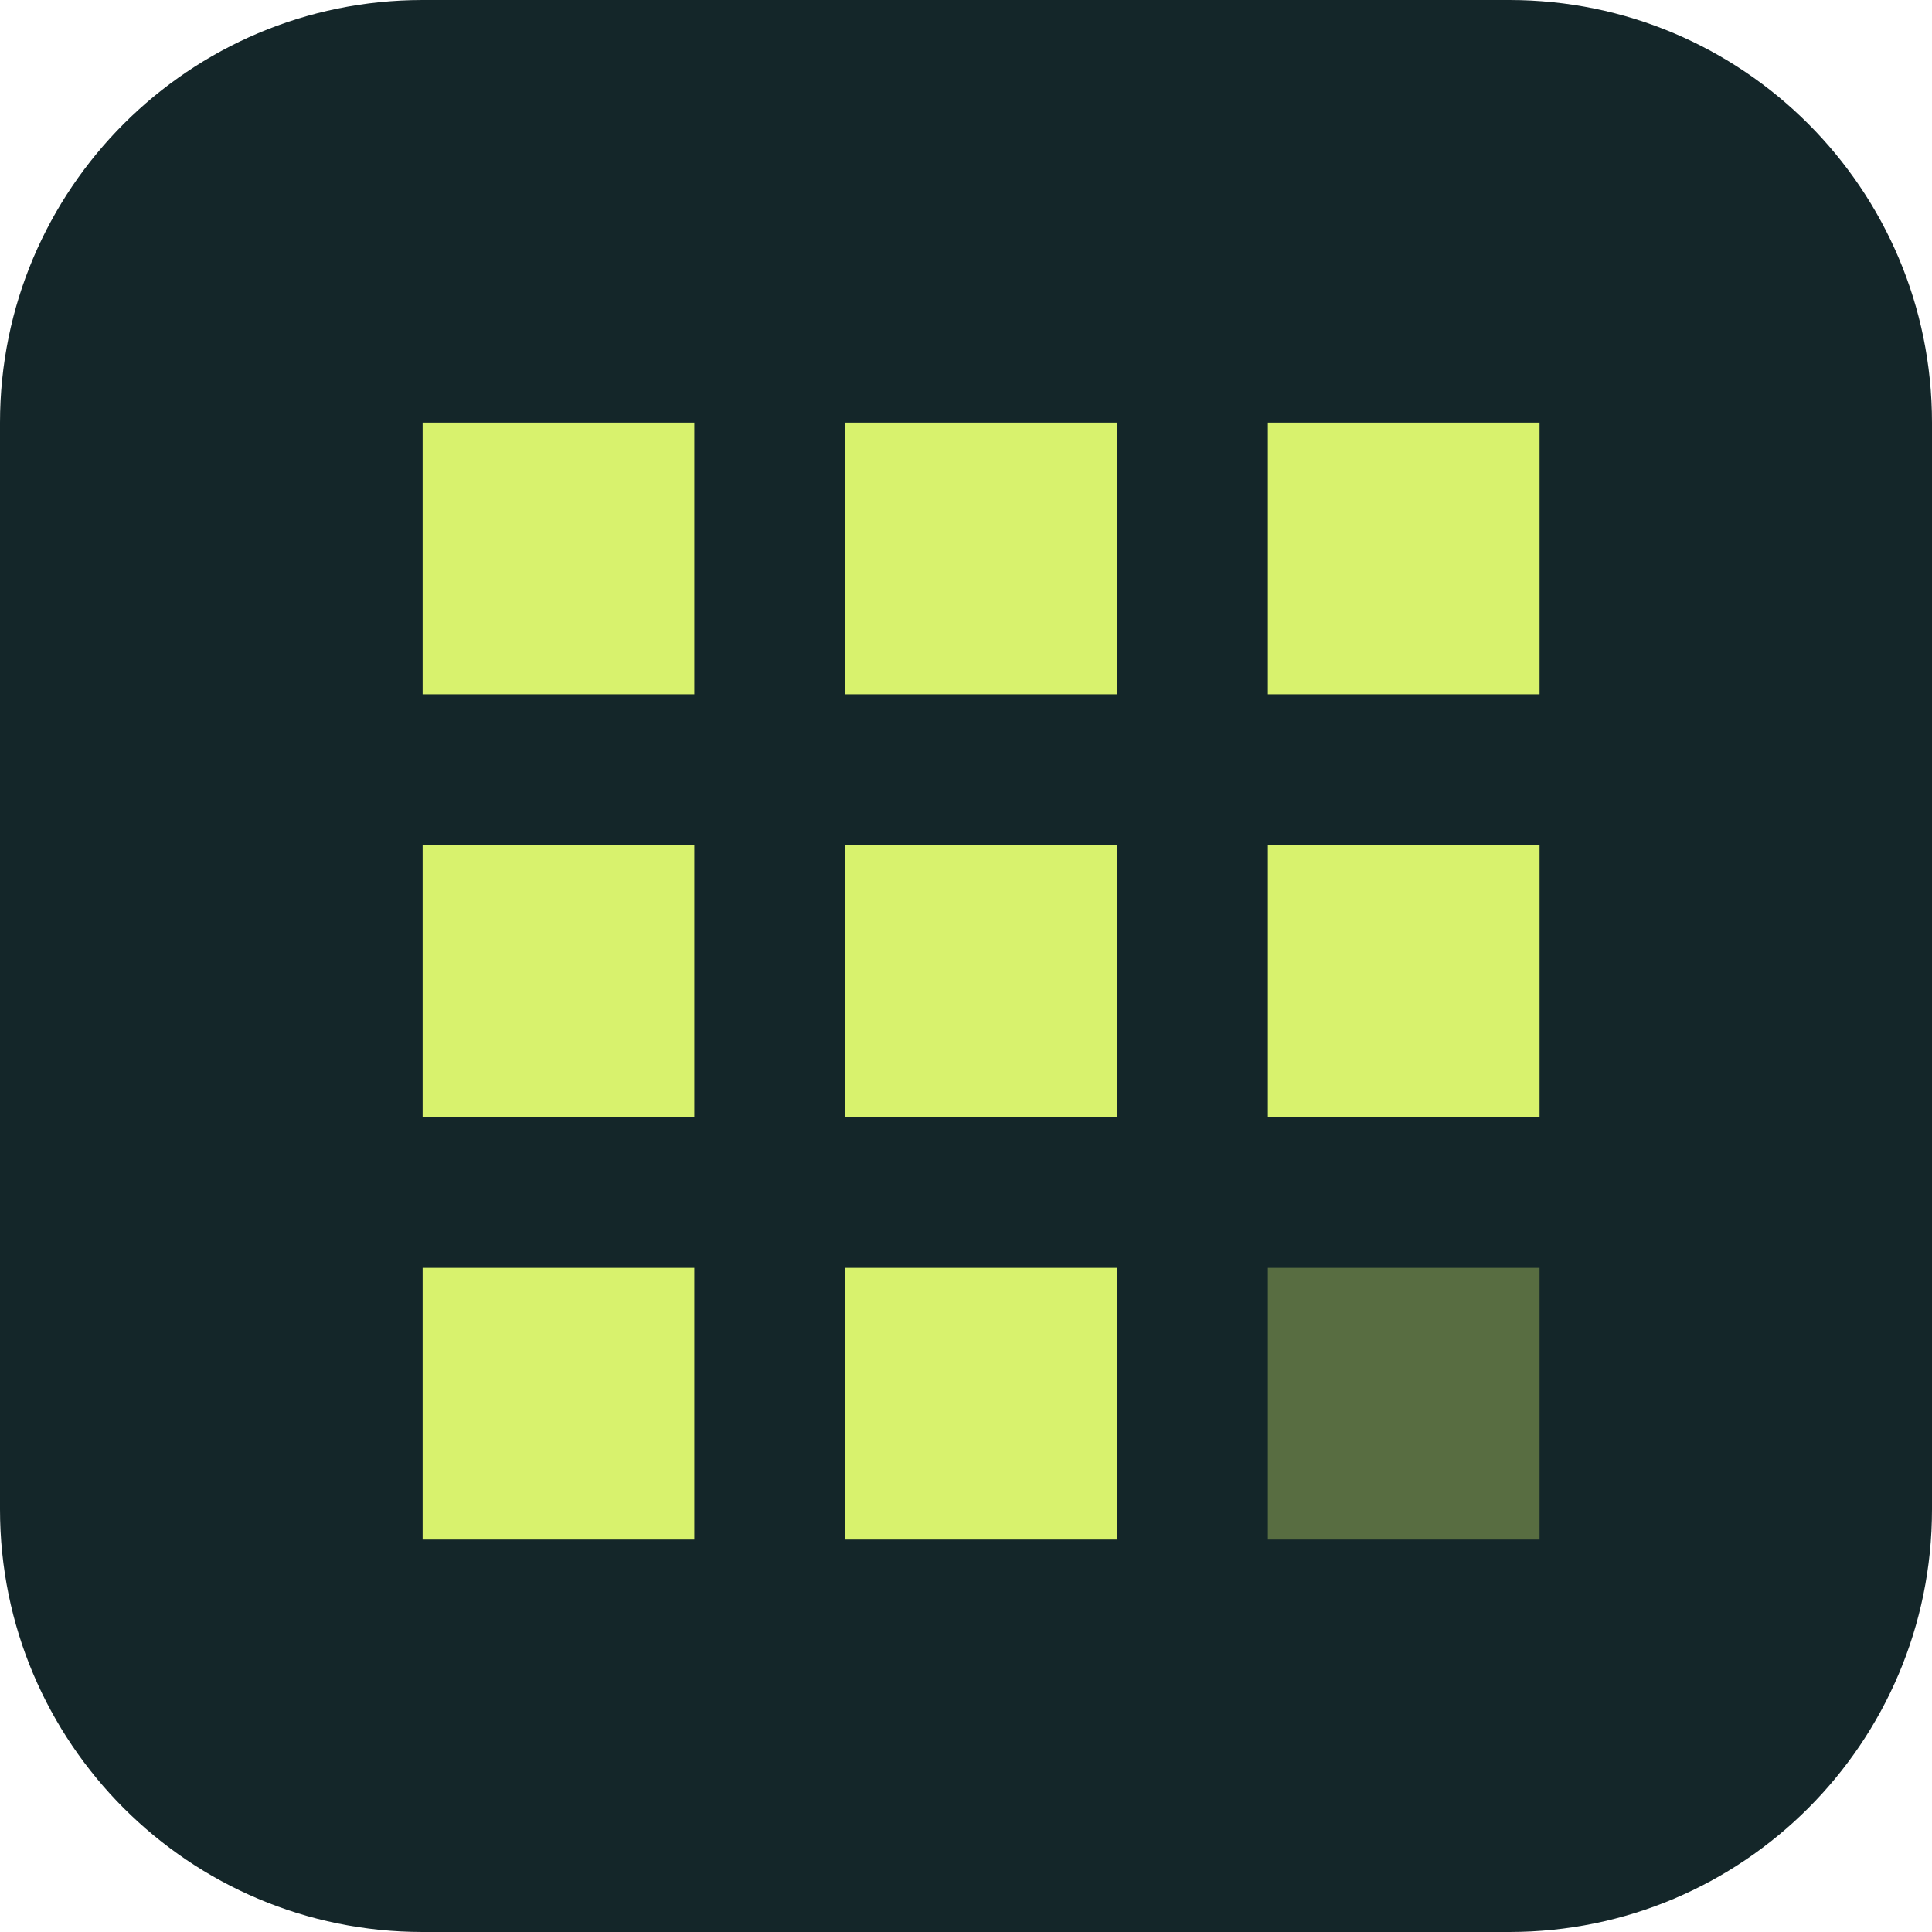
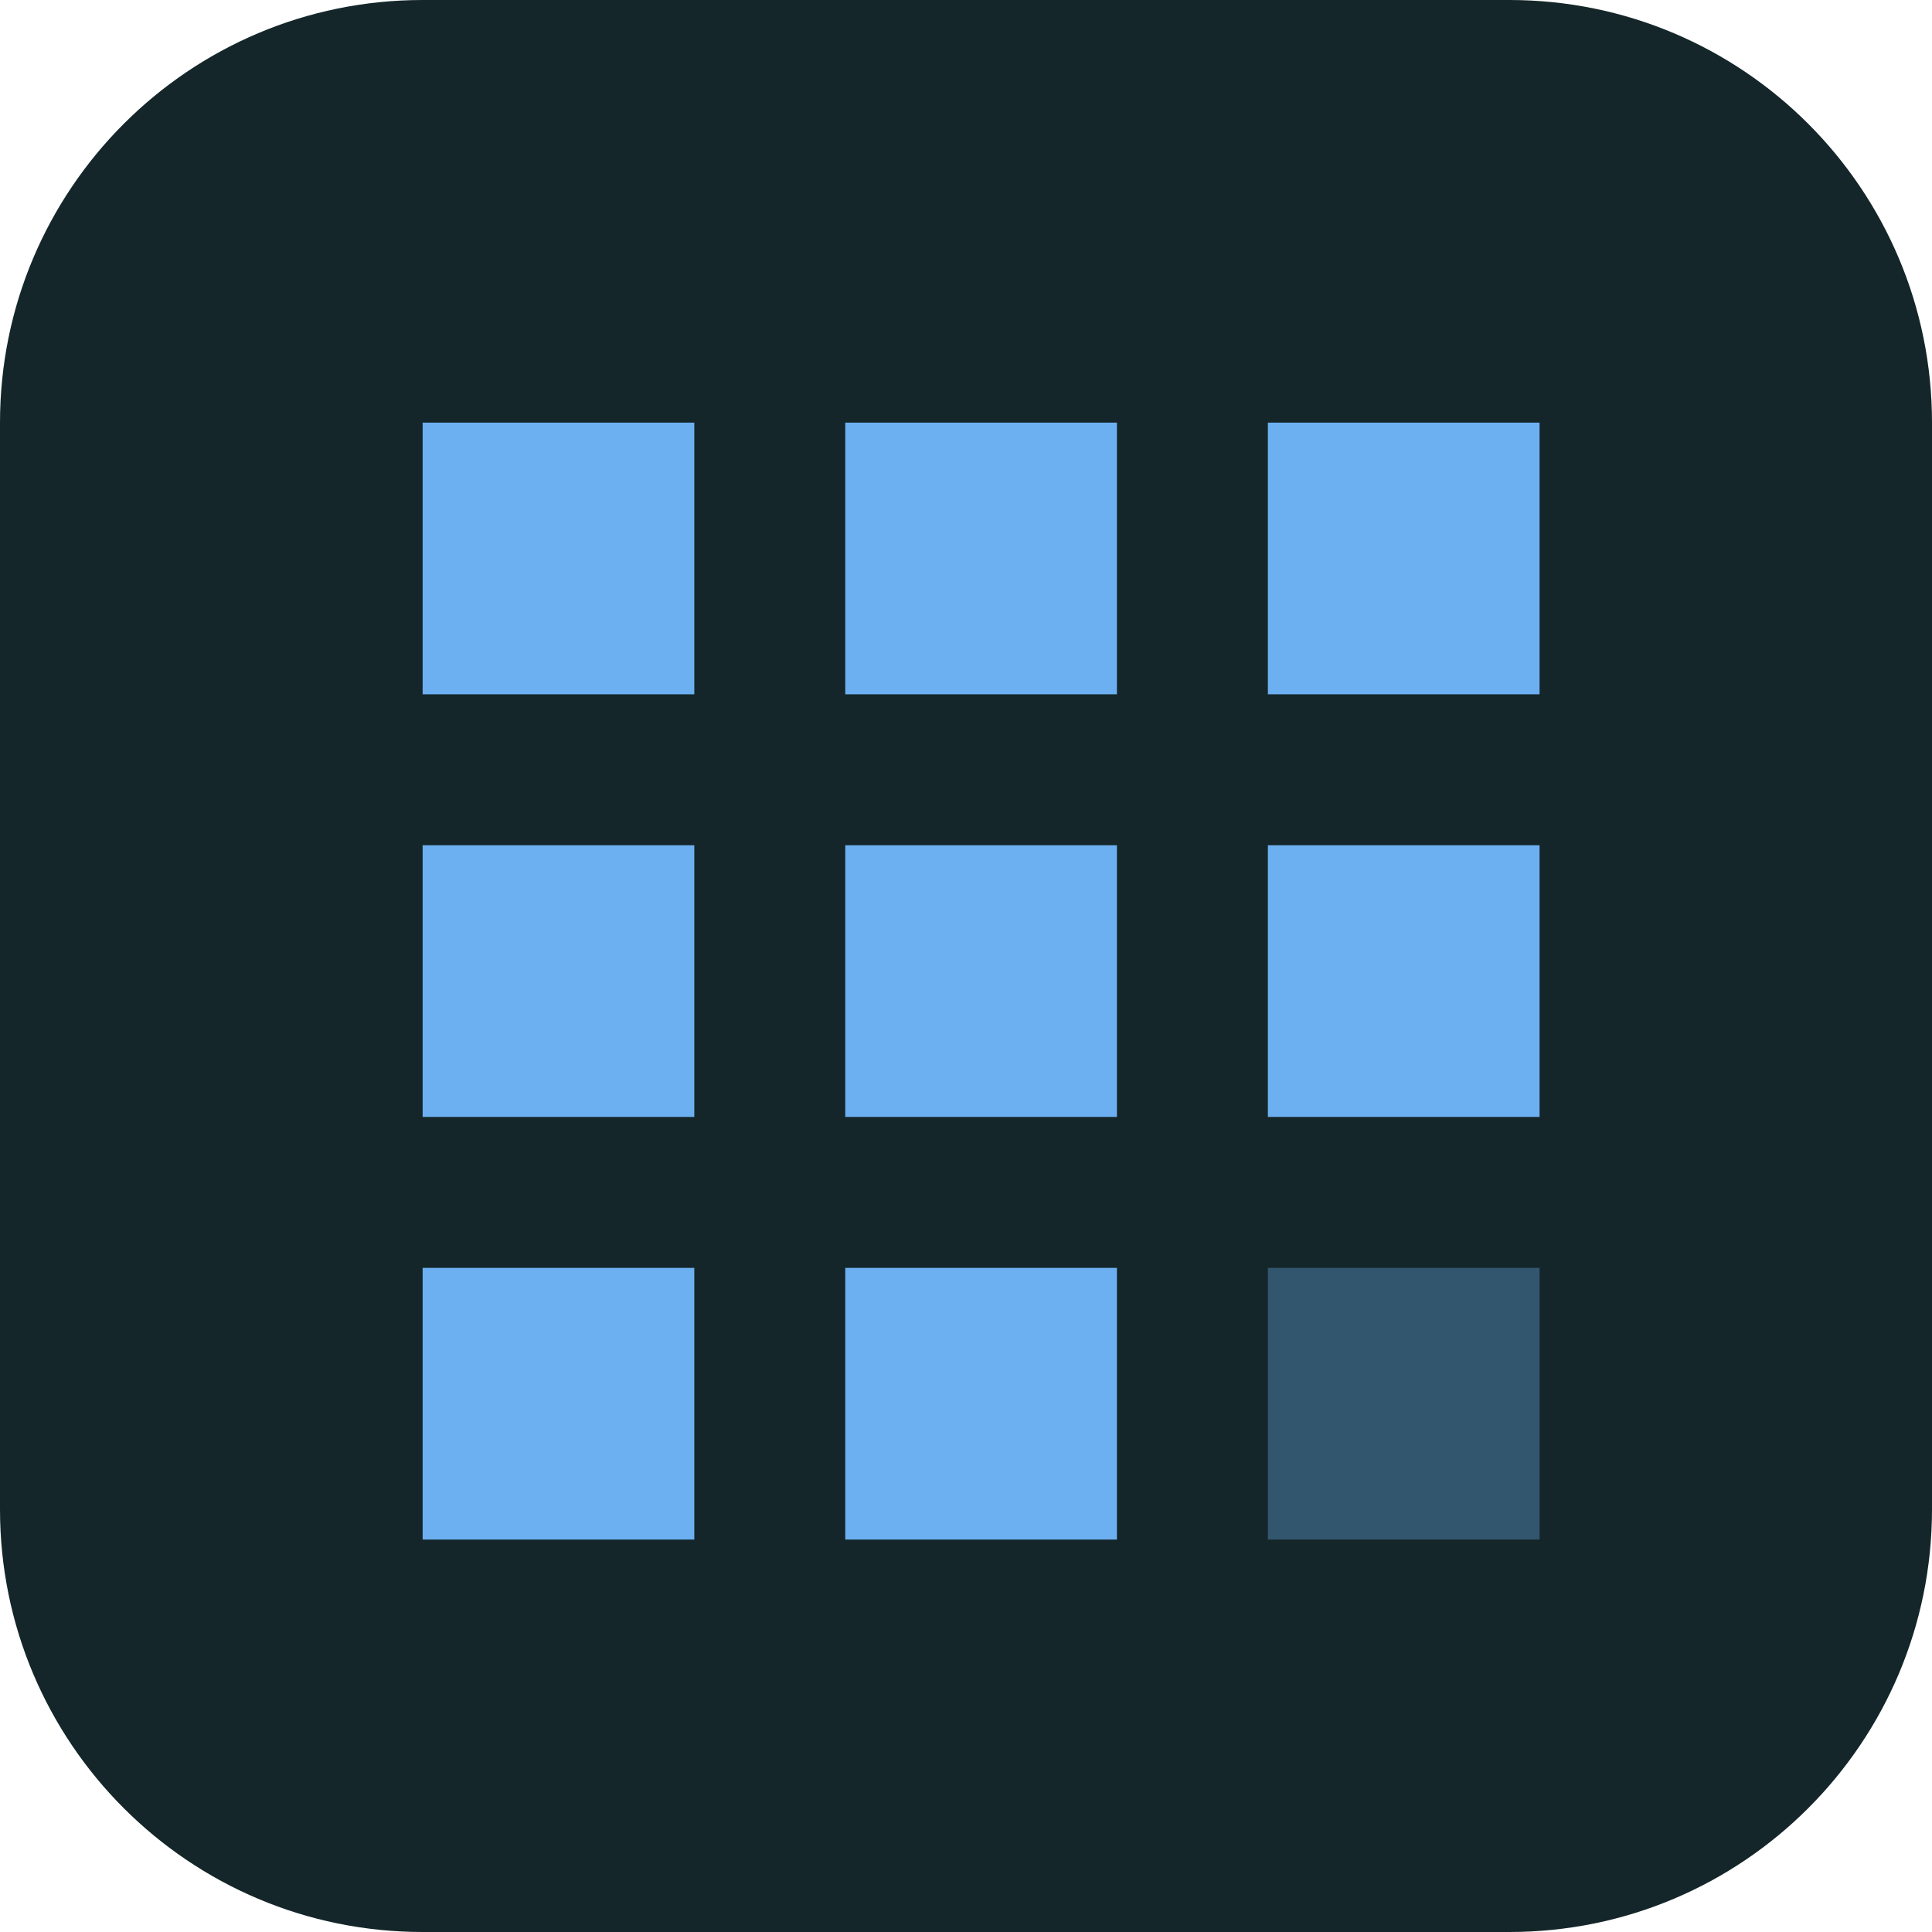
<svg xmlns="http://www.w3.org/2000/svg" viewBox="0 0 64 64">
  <rect width="64" height="64" rx="14" fill="#142629" />
-   <g fill="#d8f26d">
+   <g fill="#6db0f2">
    <rect x="14" y="14" width="9" height="9" />
    <rect x="28" y="14" width="9" height="9" />
    <rect x="42" y="14" width="9" height="9" />
    <rect x="14" y="28" width="9" height="9" />
    <rect x="28" y="28" width="9" height="9" />
    <rect x="42" y="28" width="9" height="9" />
    <rect x="14" y="42" width="9" height="9" />
    <rect x="28" y="42" width="9" height="9" />
    <rect x="42" y="42" width="9" height="9" opacity=".35" />
  </g>
</svg>
